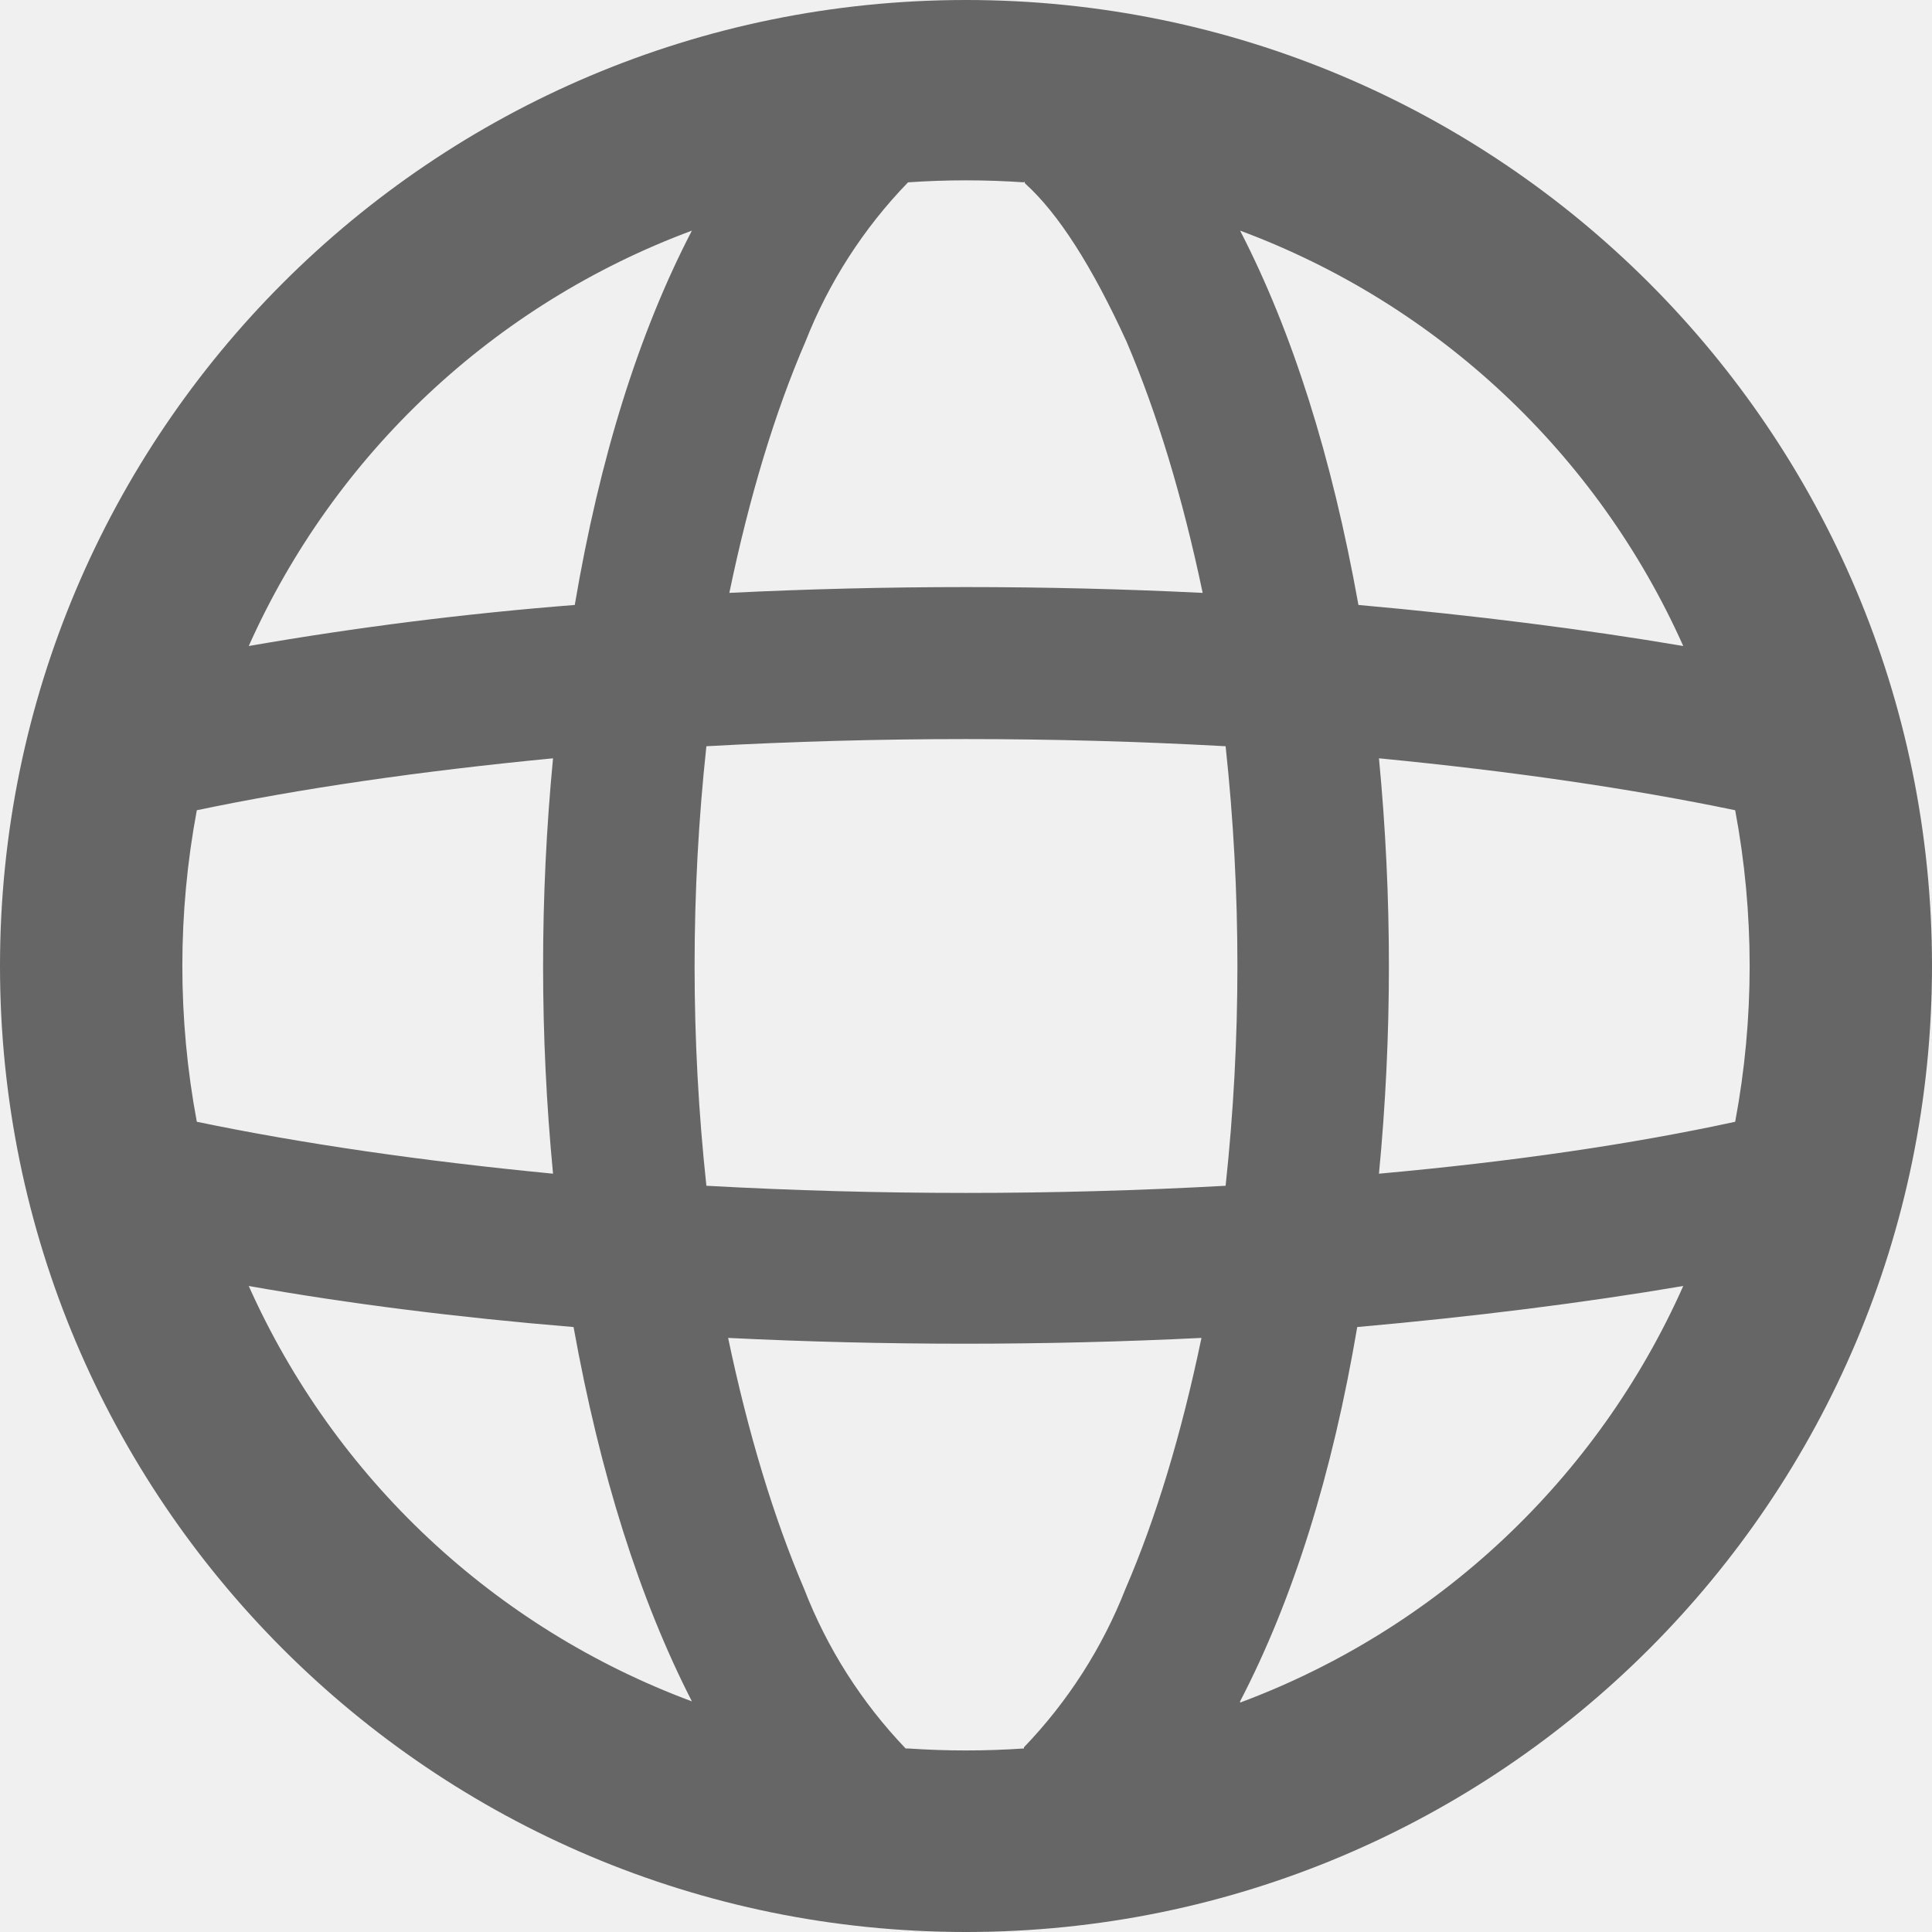
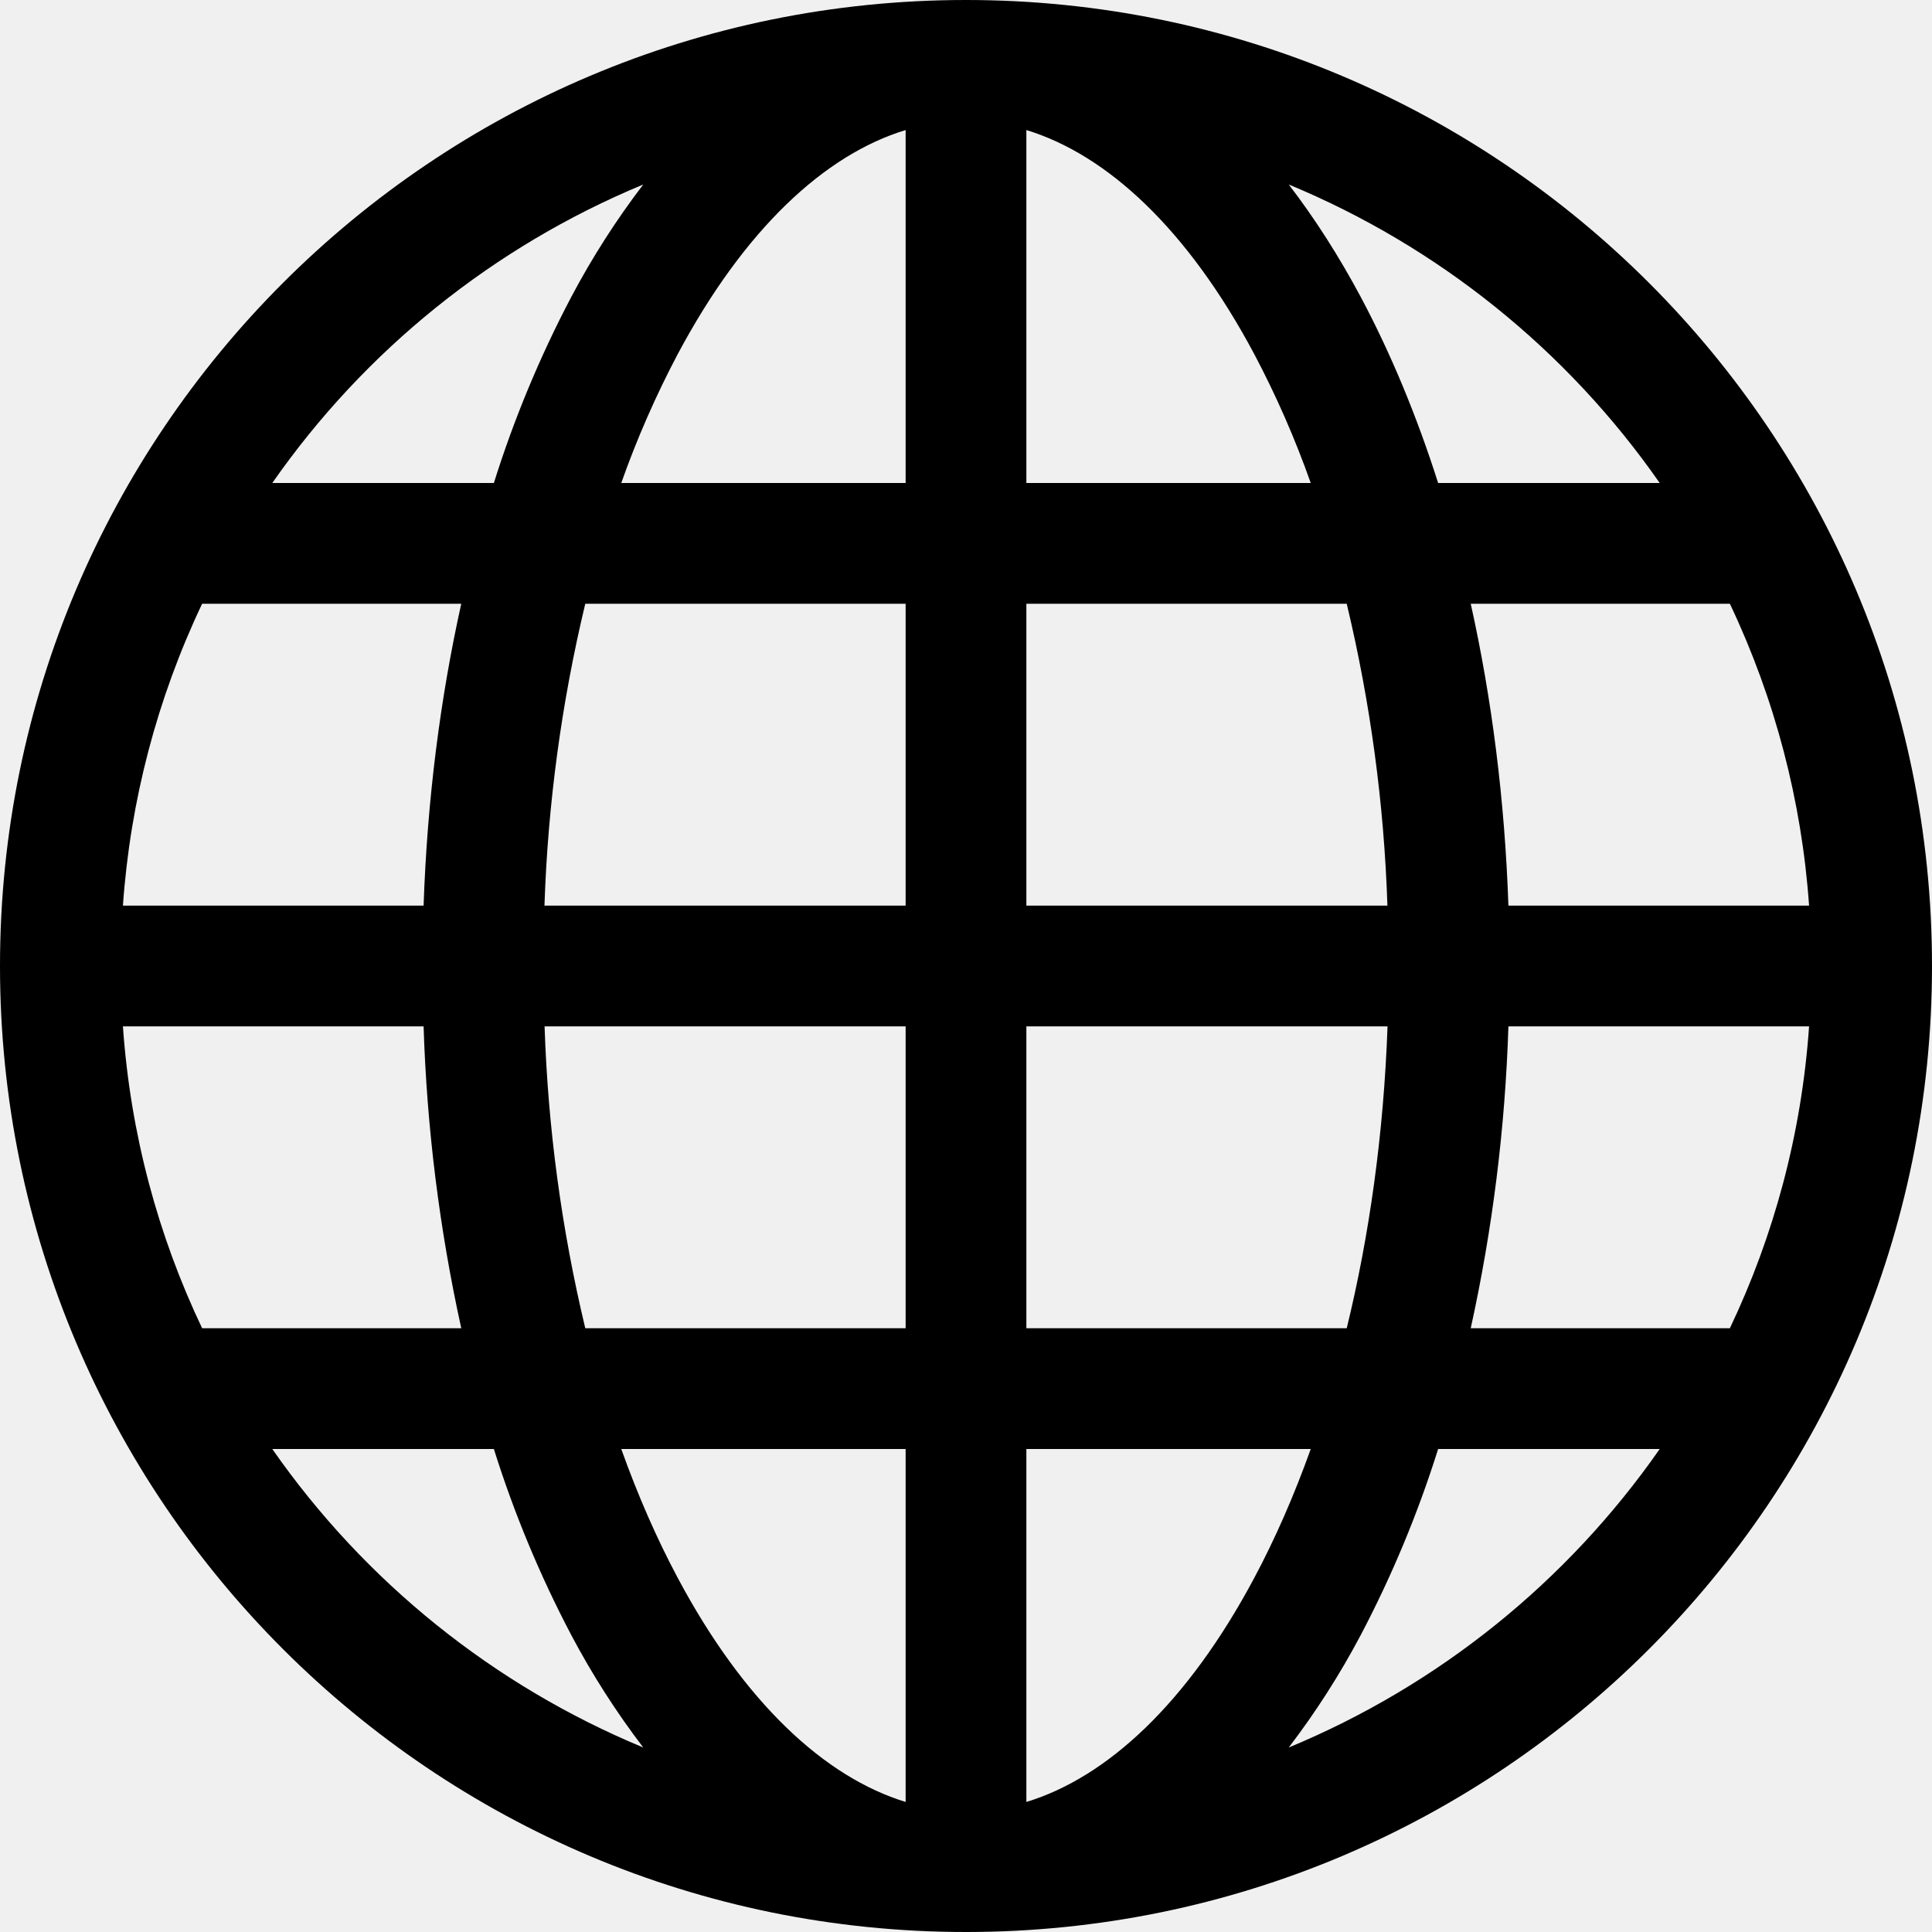
- <svg xmlns="http://www.w3.org/2000/svg" fill="none" viewBox="0 0 16 16">
-   <g clip-path="url(#a)">
-     <path fill-rule="evenodd" clip-rule="evenodd" d="M10.27 14.1a6.5 6.5 0 0 0 3.67-3.45q-1.24.21-2.7.34-.31 1.83-.97 3.1M8 16A8 8 0 1 0 8 0a8 8 0 0 0 0 16m.48-1.52a7 7 0 0 1-.96 0H7.5a4 4 0 0 1-.84-1.32q-.38-.89-.63-2.08a40 40 0 0 0 3.92 0q-.25 1.2-.63 2.08a4 4 0 0 1-.84 1.31zm2.94-4.76q1.66-.15 2.95-.43a7 7 0 0 0 0-2.58q-1.3-.27-2.95-.43a18 18 0 0 1 0 3.44m-1.27-3.54a17 17 0 0 1 0 3.64 39 39 0 0 1-4.3 0 17 17 0 0 1 0-3.64 39 39 0 0 1 4.3 0m1.1-1.17q1.45.13 2.69.34a6.5 6.5 0 0 0-3.67-3.44q.65 1.26.98 3.1M8.48 1.5l.01.02q.41.37.84 1.31.38.89.63 2.08a40 40 0 0 0-3.92 0q.25-1.2.63-2.08a4 4 0 0 1 .85-1.32 7 7 0 0 1 .96 0m-2.75.4a6.5 6.5 0 0 0-3.67 3.44 29 29 0 0 1 2.7-.34q.31-1.83.97-3.1M4.58 6.28q-1.66.16-2.95.43a7 7 0 0 0 0 2.58q1.3.27 2.95.43a18 18 0 0 1 0-3.44m.17 4.71q-1.45-.12-2.69-.34a6.5 6.5 0 0 0 3.67 3.44q-.65-1.27-.98-3.1" fill="#666" />
-   </g>
-   <defs>
-     <clipPath id="a">
-       <path fill="#fff" d="M0 0h16v16H0z" />
-     </clipPath>
-   </defs>
+ <svg xmlns="http://www.w3.org/2000/svg" width="16" height="16" viewBox="0 0 16 16">
+   <path d="M0 8a8 8 0 1 1 16 0A8 8 0 0 1 0 8zm7.5-6.923c-.67.204-1.335.82-1.887 1.855A7.97 7.97 0 0 0 5.145 4H7.5V1.077zM4.09 4a9.267 9.267 0 0 1 .64-1.539 6.7 6.7 0 0 1 .597-.933A7.025 7.025 0 0 0 2.255 4H4.09zm-.582 3.5c.03-.877.138-1.718.312-2.5H1.674a6.958 6.958 0 0 0-.656 2.5h2.49zM4.847 5a12.5 12.5 0 0 0-.338 2.5H7.5V5H4.847zM8.5 5v2.5h2.99a12.495 12.495 0 0 0-.337-2.5H8.5zM4.51 8.5a12.5 12.5 0 0 0 .337 2.5H7.5V8.5H4.51zm3.99 0V11h2.653c.187-.765.306-1.608.338-2.5H8.5zM5.145 12c.138.386.295.744.468 1.068.552 1.035 1.218 1.65 1.887 1.855V12H5.145zm.182 2.472a6.696 6.696 0 0 1-.597-.933A9.268 9.268 0 0 1 4.09 12H2.255a7.024 7.024 0 0 0 3.072 2.472zM3.82 11a13.652 13.652 0 0 1-.312-2.5h-2.49c.062.89.291 1.733.656 2.5H3.82zm6.853 3.472A7.024 7.024 0 0 0 13.745 12H11.91a9.27 9.27 0 0 1-.64 1.539 6.688 6.688 0 0 1-.597.933zM8.5 12v2.923c.67-.204 1.335-.82 1.887-1.855.173-.324.33-.682.468-1.068H8.5zm3.68-1h2.146c.365-.767.594-1.61.656-2.5h-2.49a13.65 13.65 0 0 1-.312 2.5zm2.802-3.5a6.959 6.959 0 0 0-.656-2.5H12.18c.174.782.282 1.623.312 2.5h2.49zM11.27 2.461c.247.464.462.98.64 1.539h1.835a7.024 7.024 0 0 0-3.072-2.472c.218.284.418.598.597.933zM10.855 4a7.966 7.966 0 0 0-.468-1.068C9.835 1.897 9.17 1.282 8.5 1.077V4h2.355z" />
</svg>
